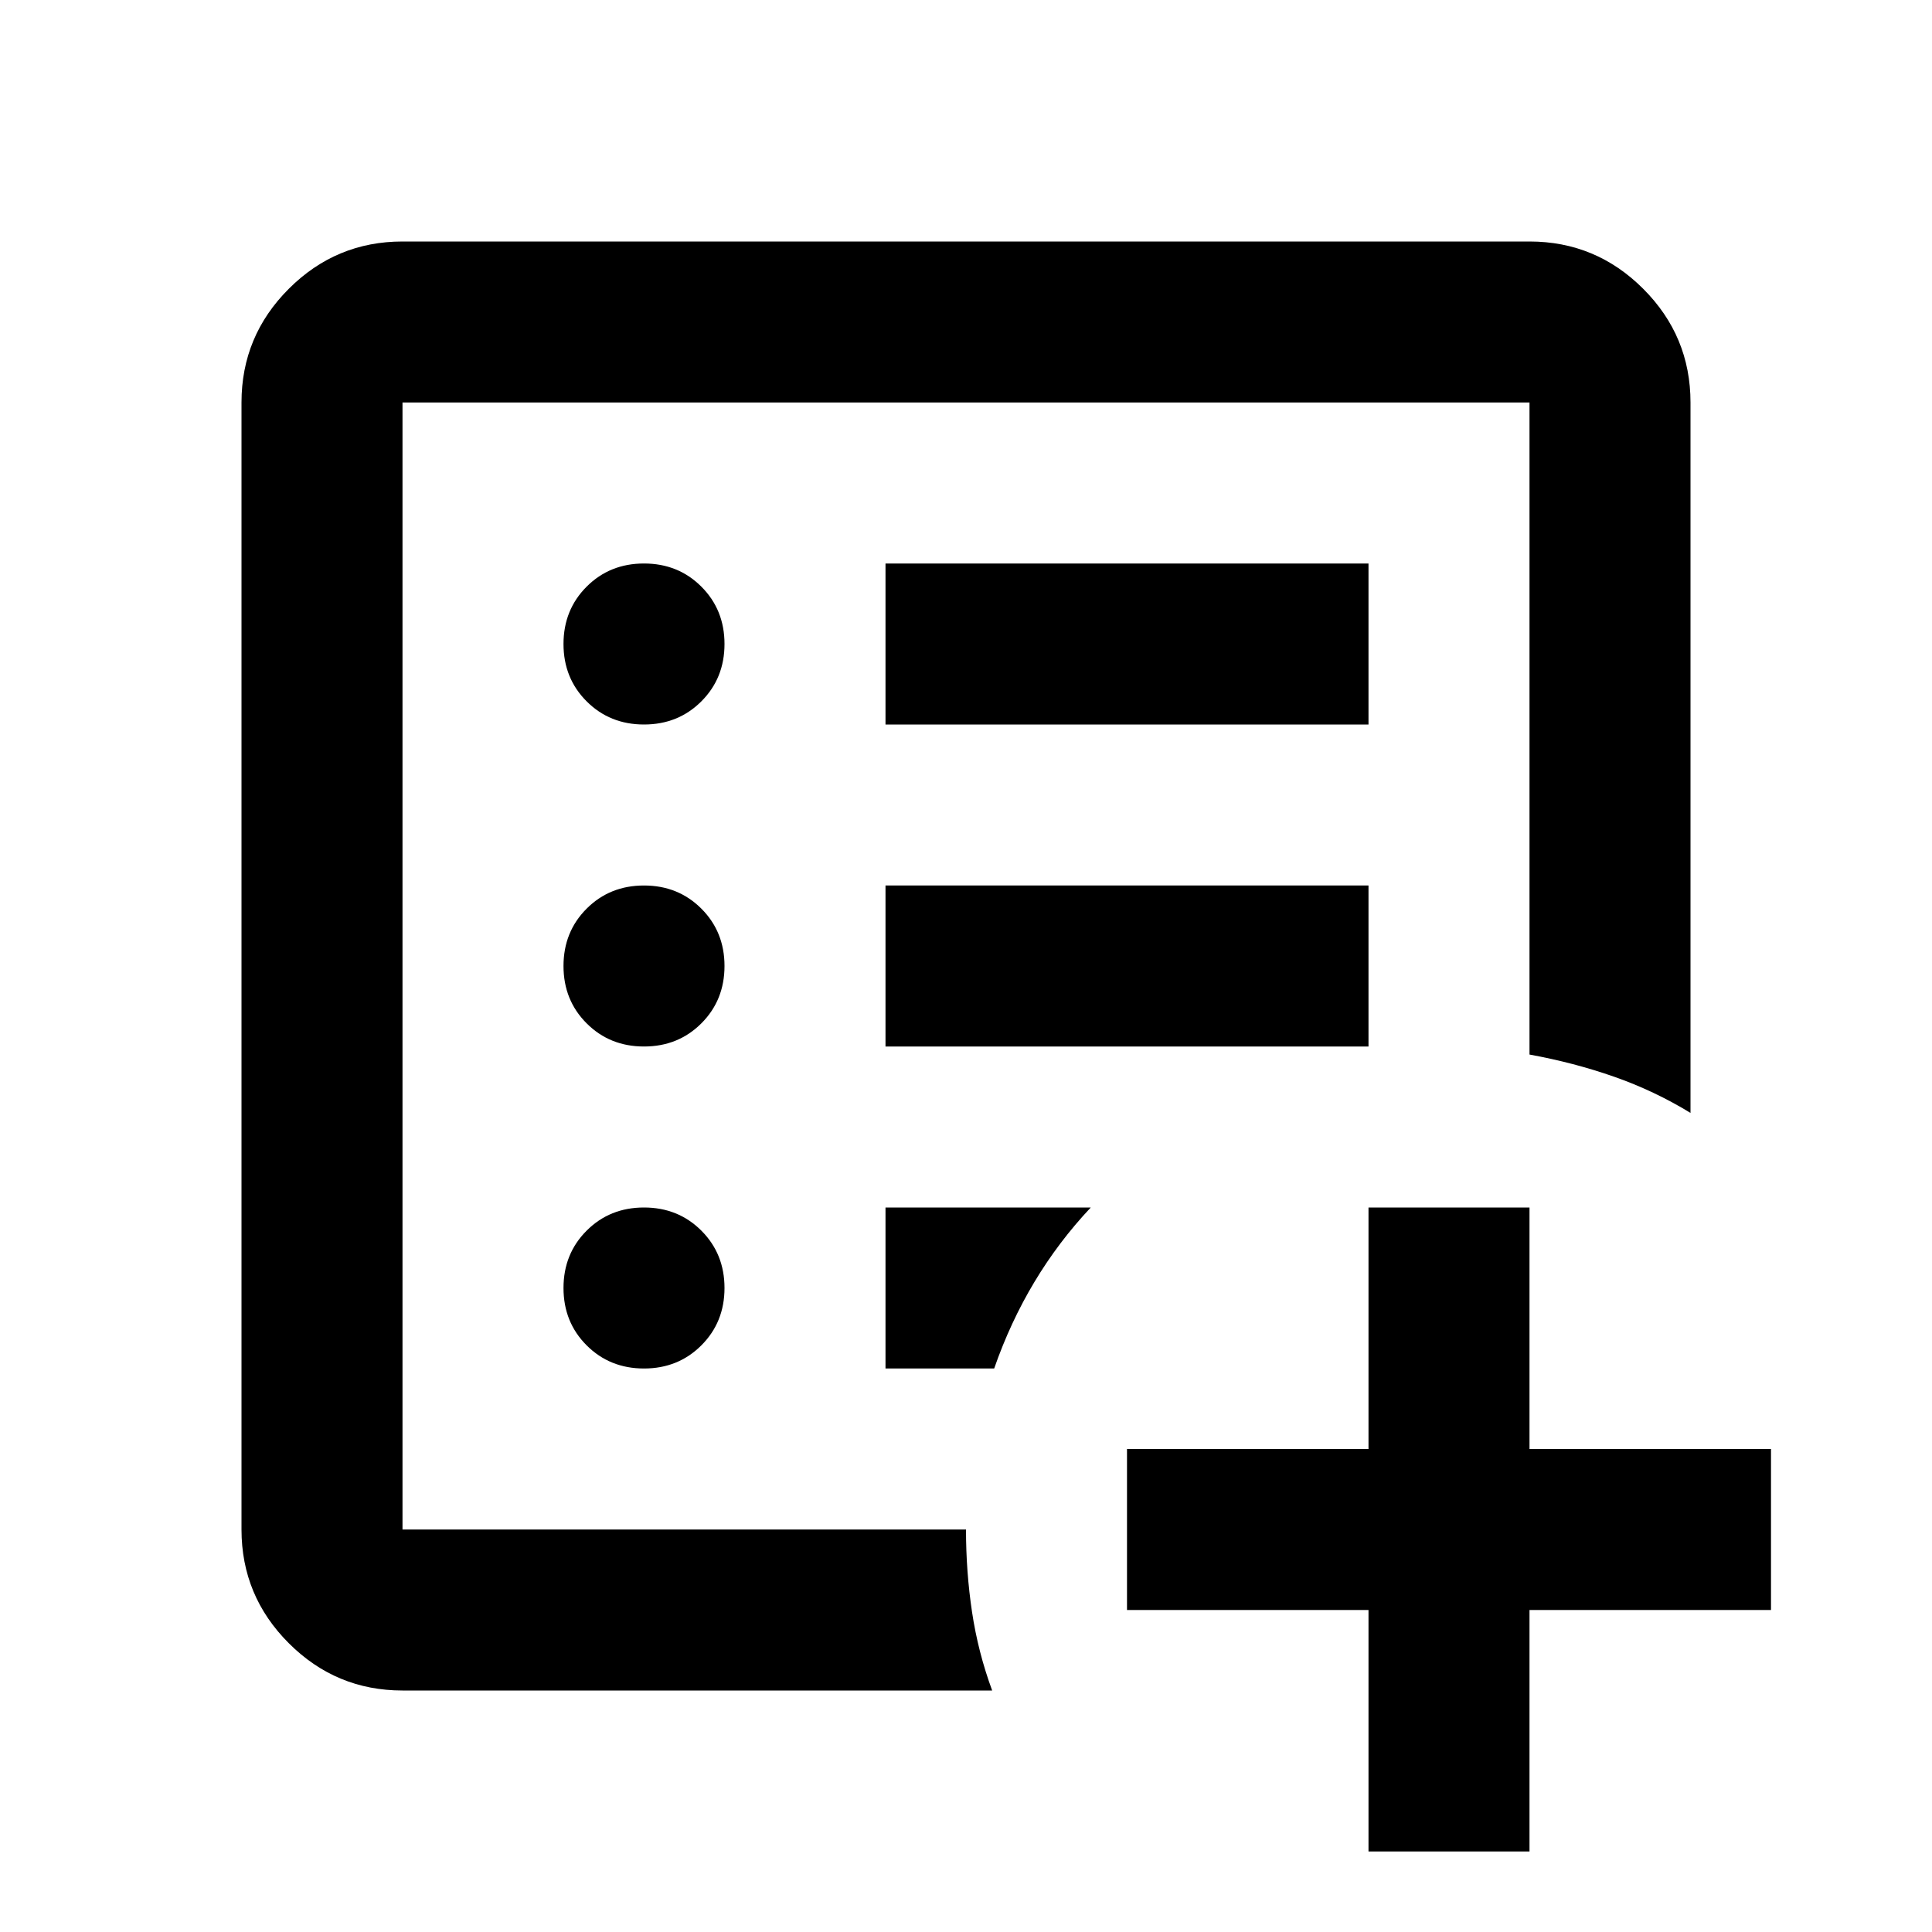
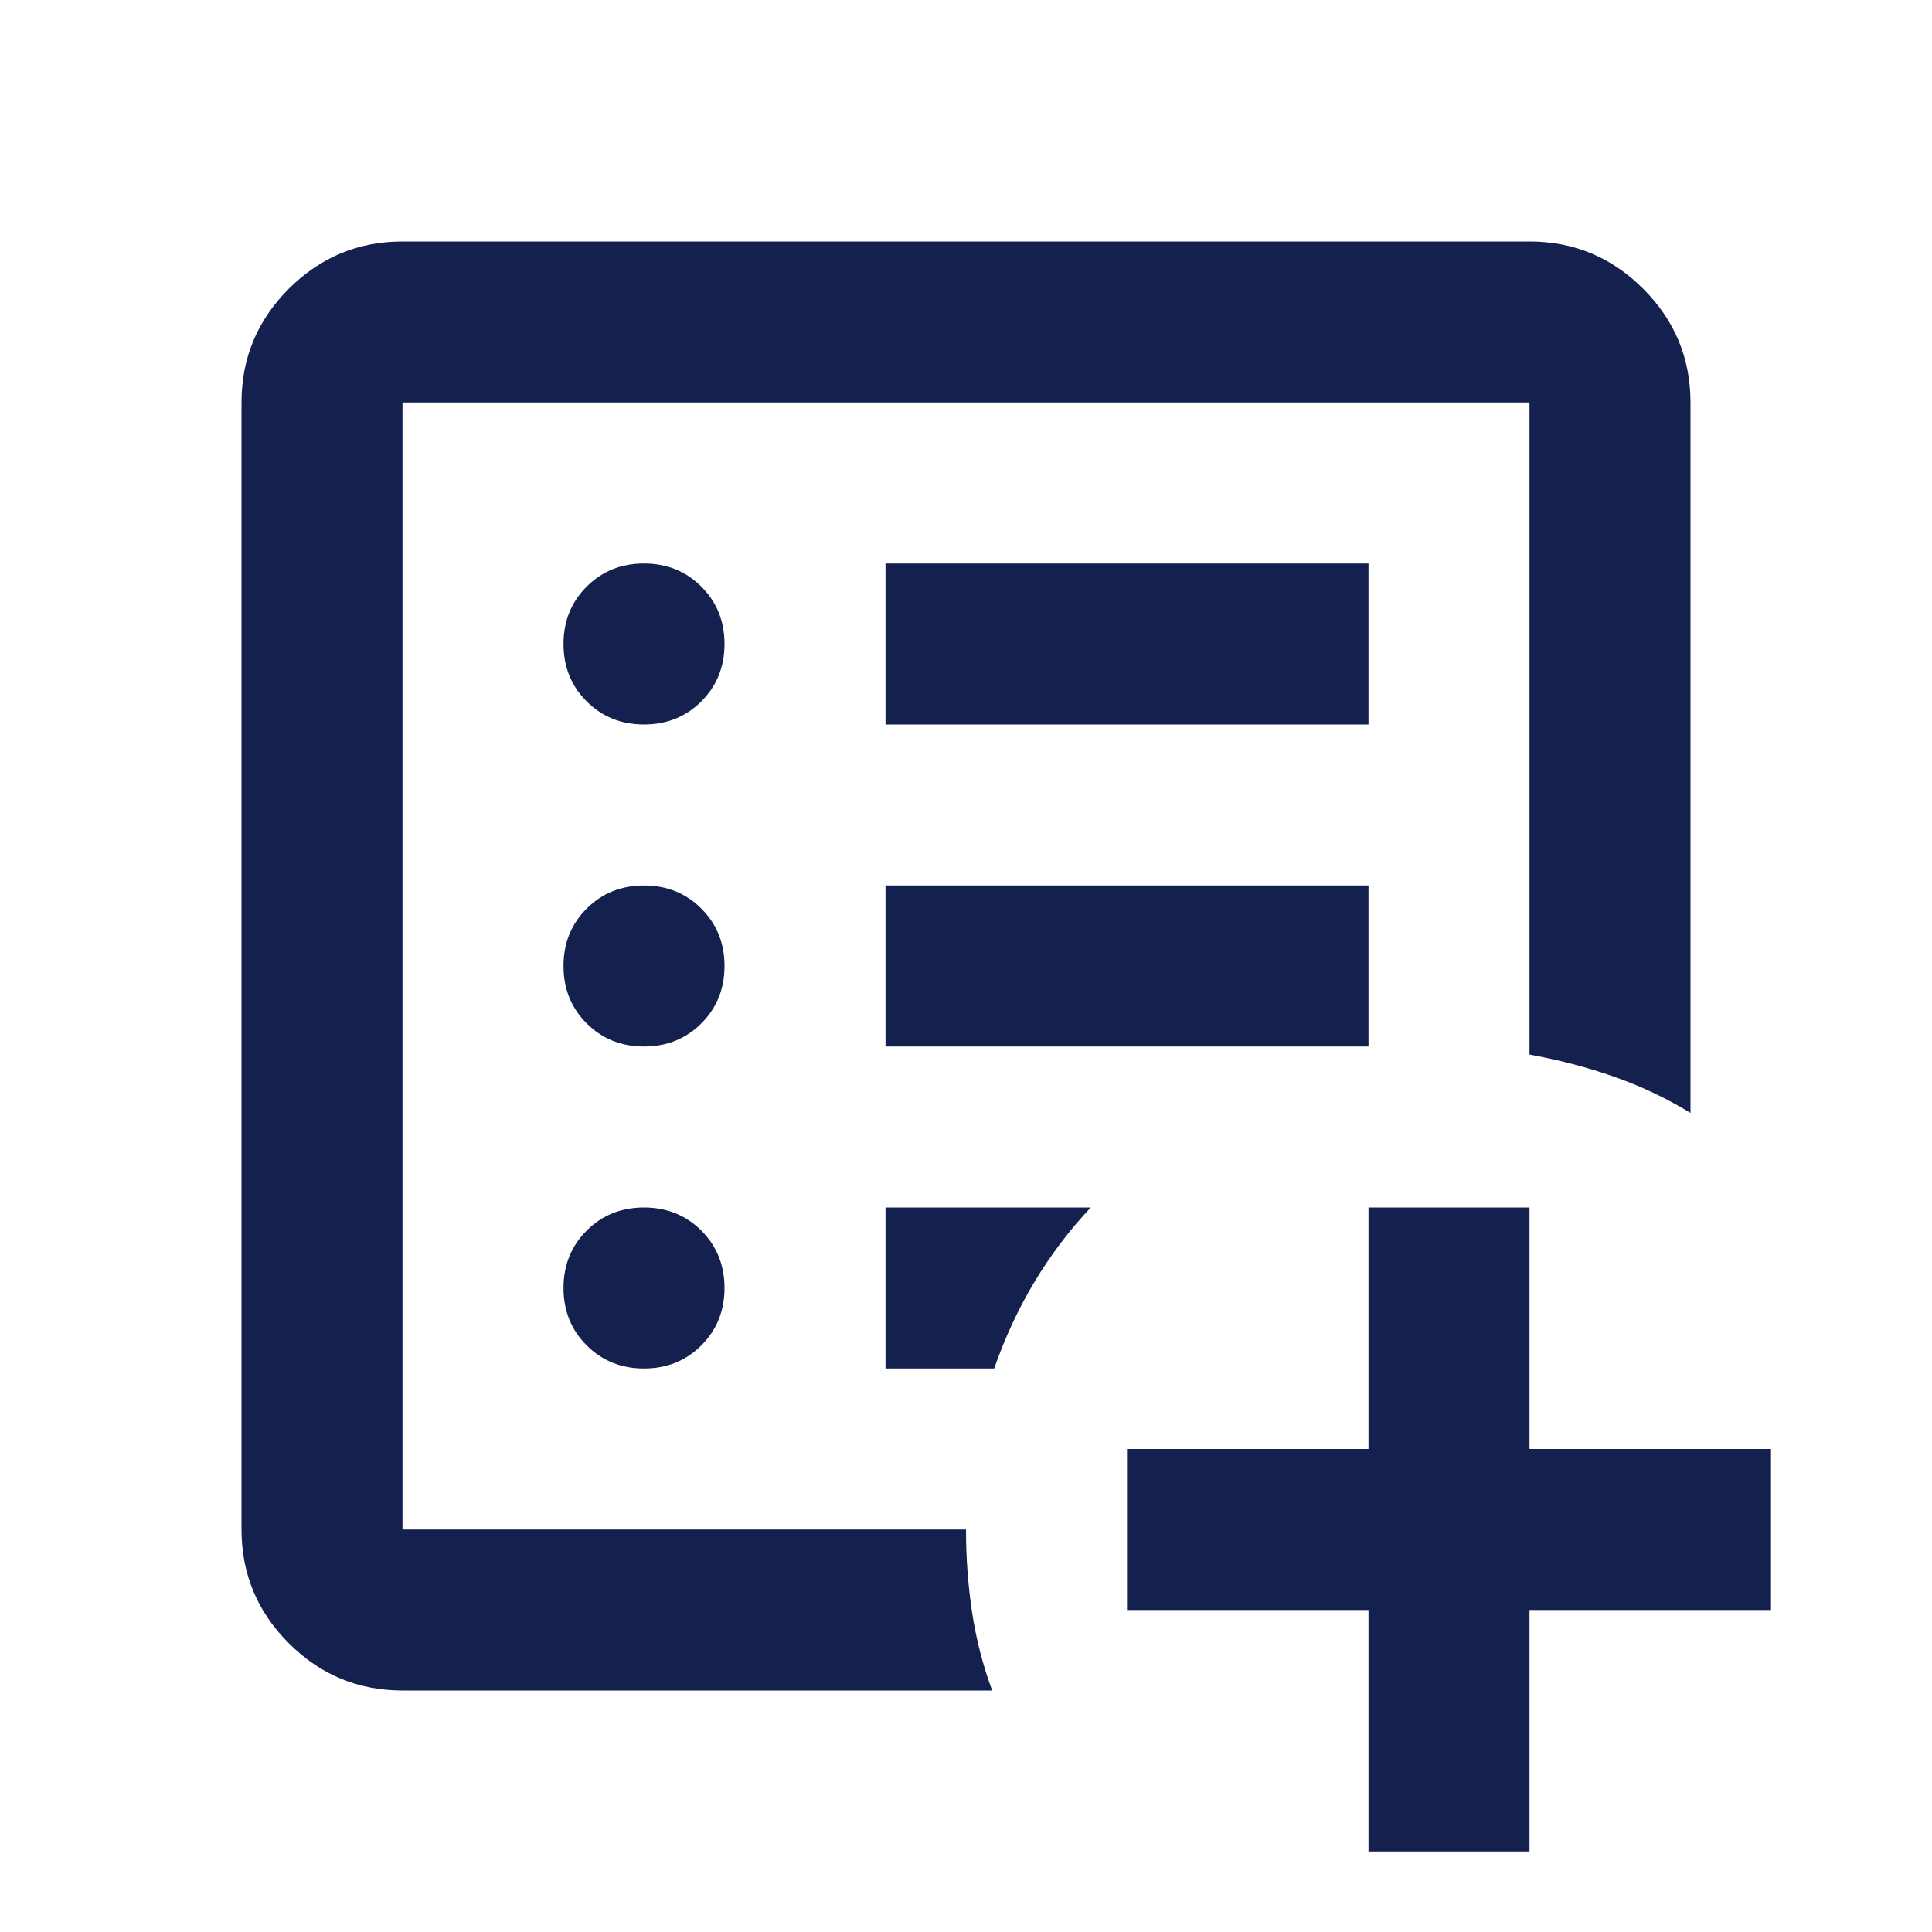
- <svg xmlns="http://www.w3.org/2000/svg" height="24px" viewBox="0 -960 960 960" width="24px" fill="#000000">
+ <svg xmlns="http://www.w3.org/2000/svg" height="24px" viewBox="0 -960 960 960" width="24px" fill="#14214e">
  <path d="M680-40v-120H560v-80h120v-120h80v120h120v80H760v120h-80ZM200-200v-560 560Zm0 80q-33 0-56.5-23.5T120-200v-560q0-33 23.5-56.5T200-840h560q33 0 56.5 23.5T840-760v353q-18-11-38-18t-42-11v-324H200v560h280q0 21 3 41t10 39H200Zm120-160q17 0 28.5-11.5T360-320q0-17-11.5-28.5T320-360q-17 0-28.5 11.5T280-320q0 17 11.5 28.5T320-280Zm0-160q17 0 28.5-11.5T360-480q0-17-11.5-28.5T320-520q-17 0-28.5 11.5T280-480q0 17 11.5 28.5T320-440Zm0-160q17 0 28.5-11.5T360-640q0-17-11.5-28.5T320-680q-17 0-28.5 11.5T280-640q0 17 11.5 28.5T320-600Zm120 160h240v-80H440v80Zm0-160h240v-80H440v80Zm0 320h54q8-23 20-43t28-37H440v80Z" />
</svg>
